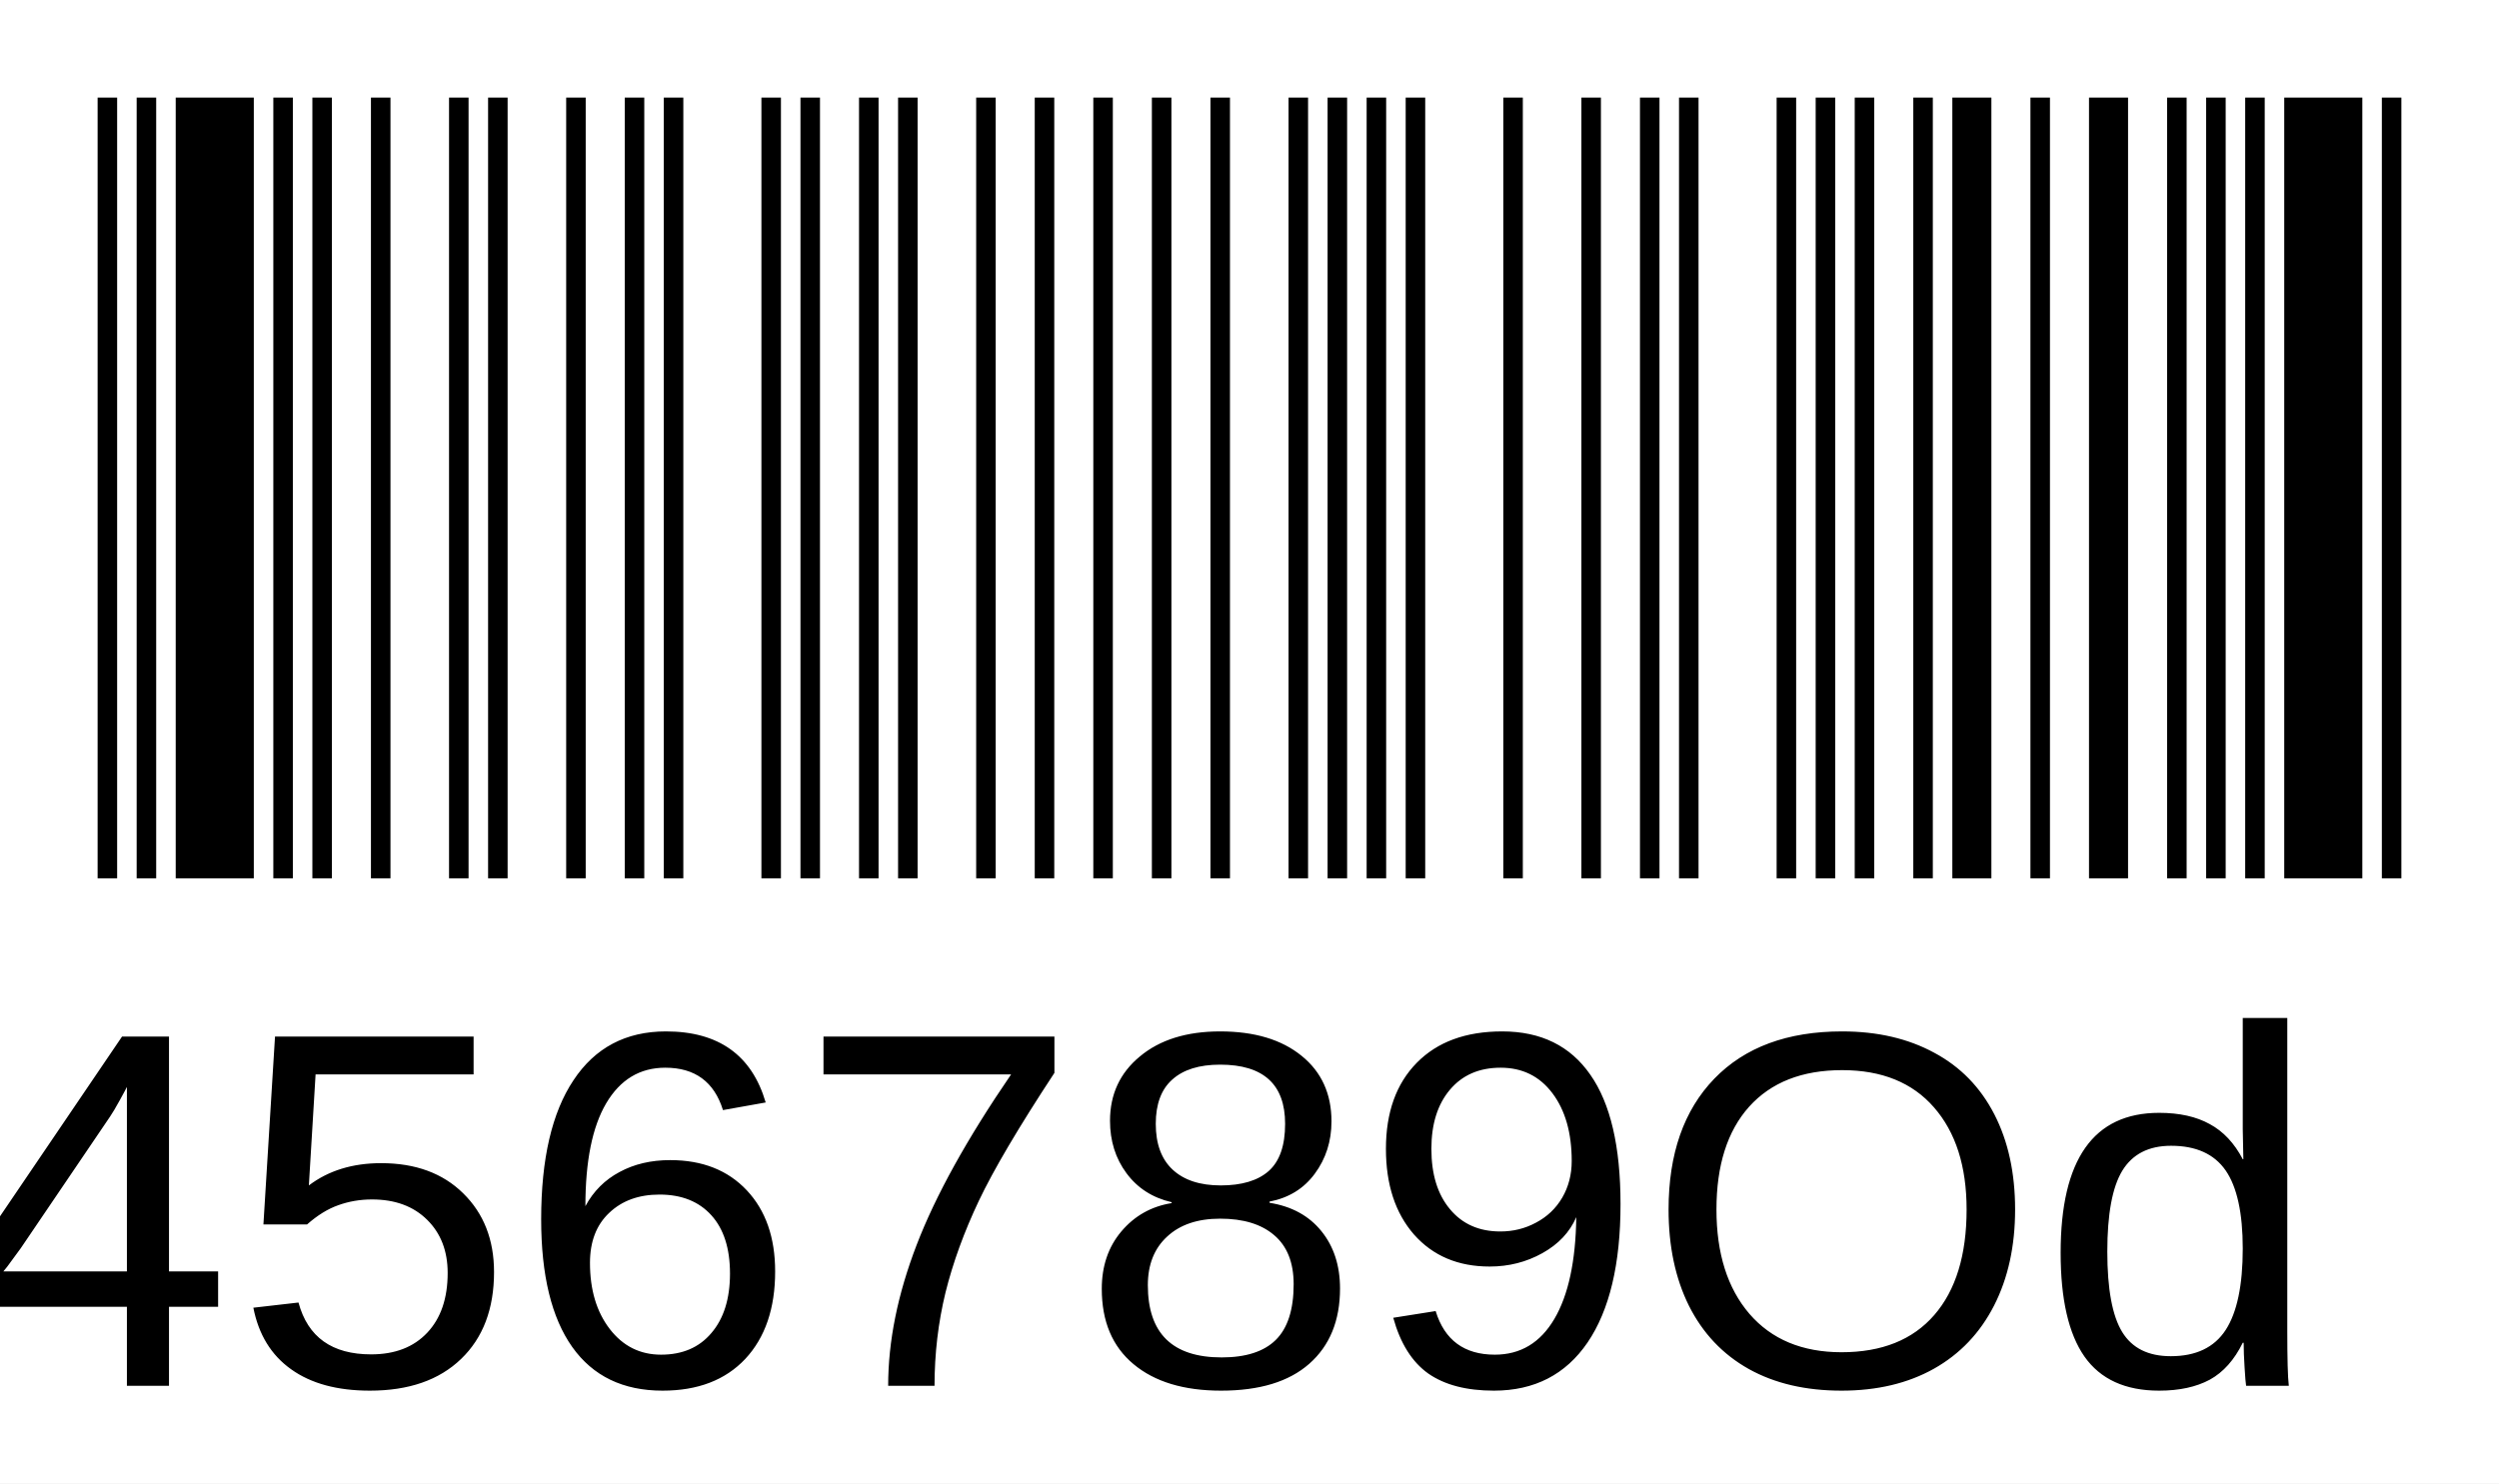
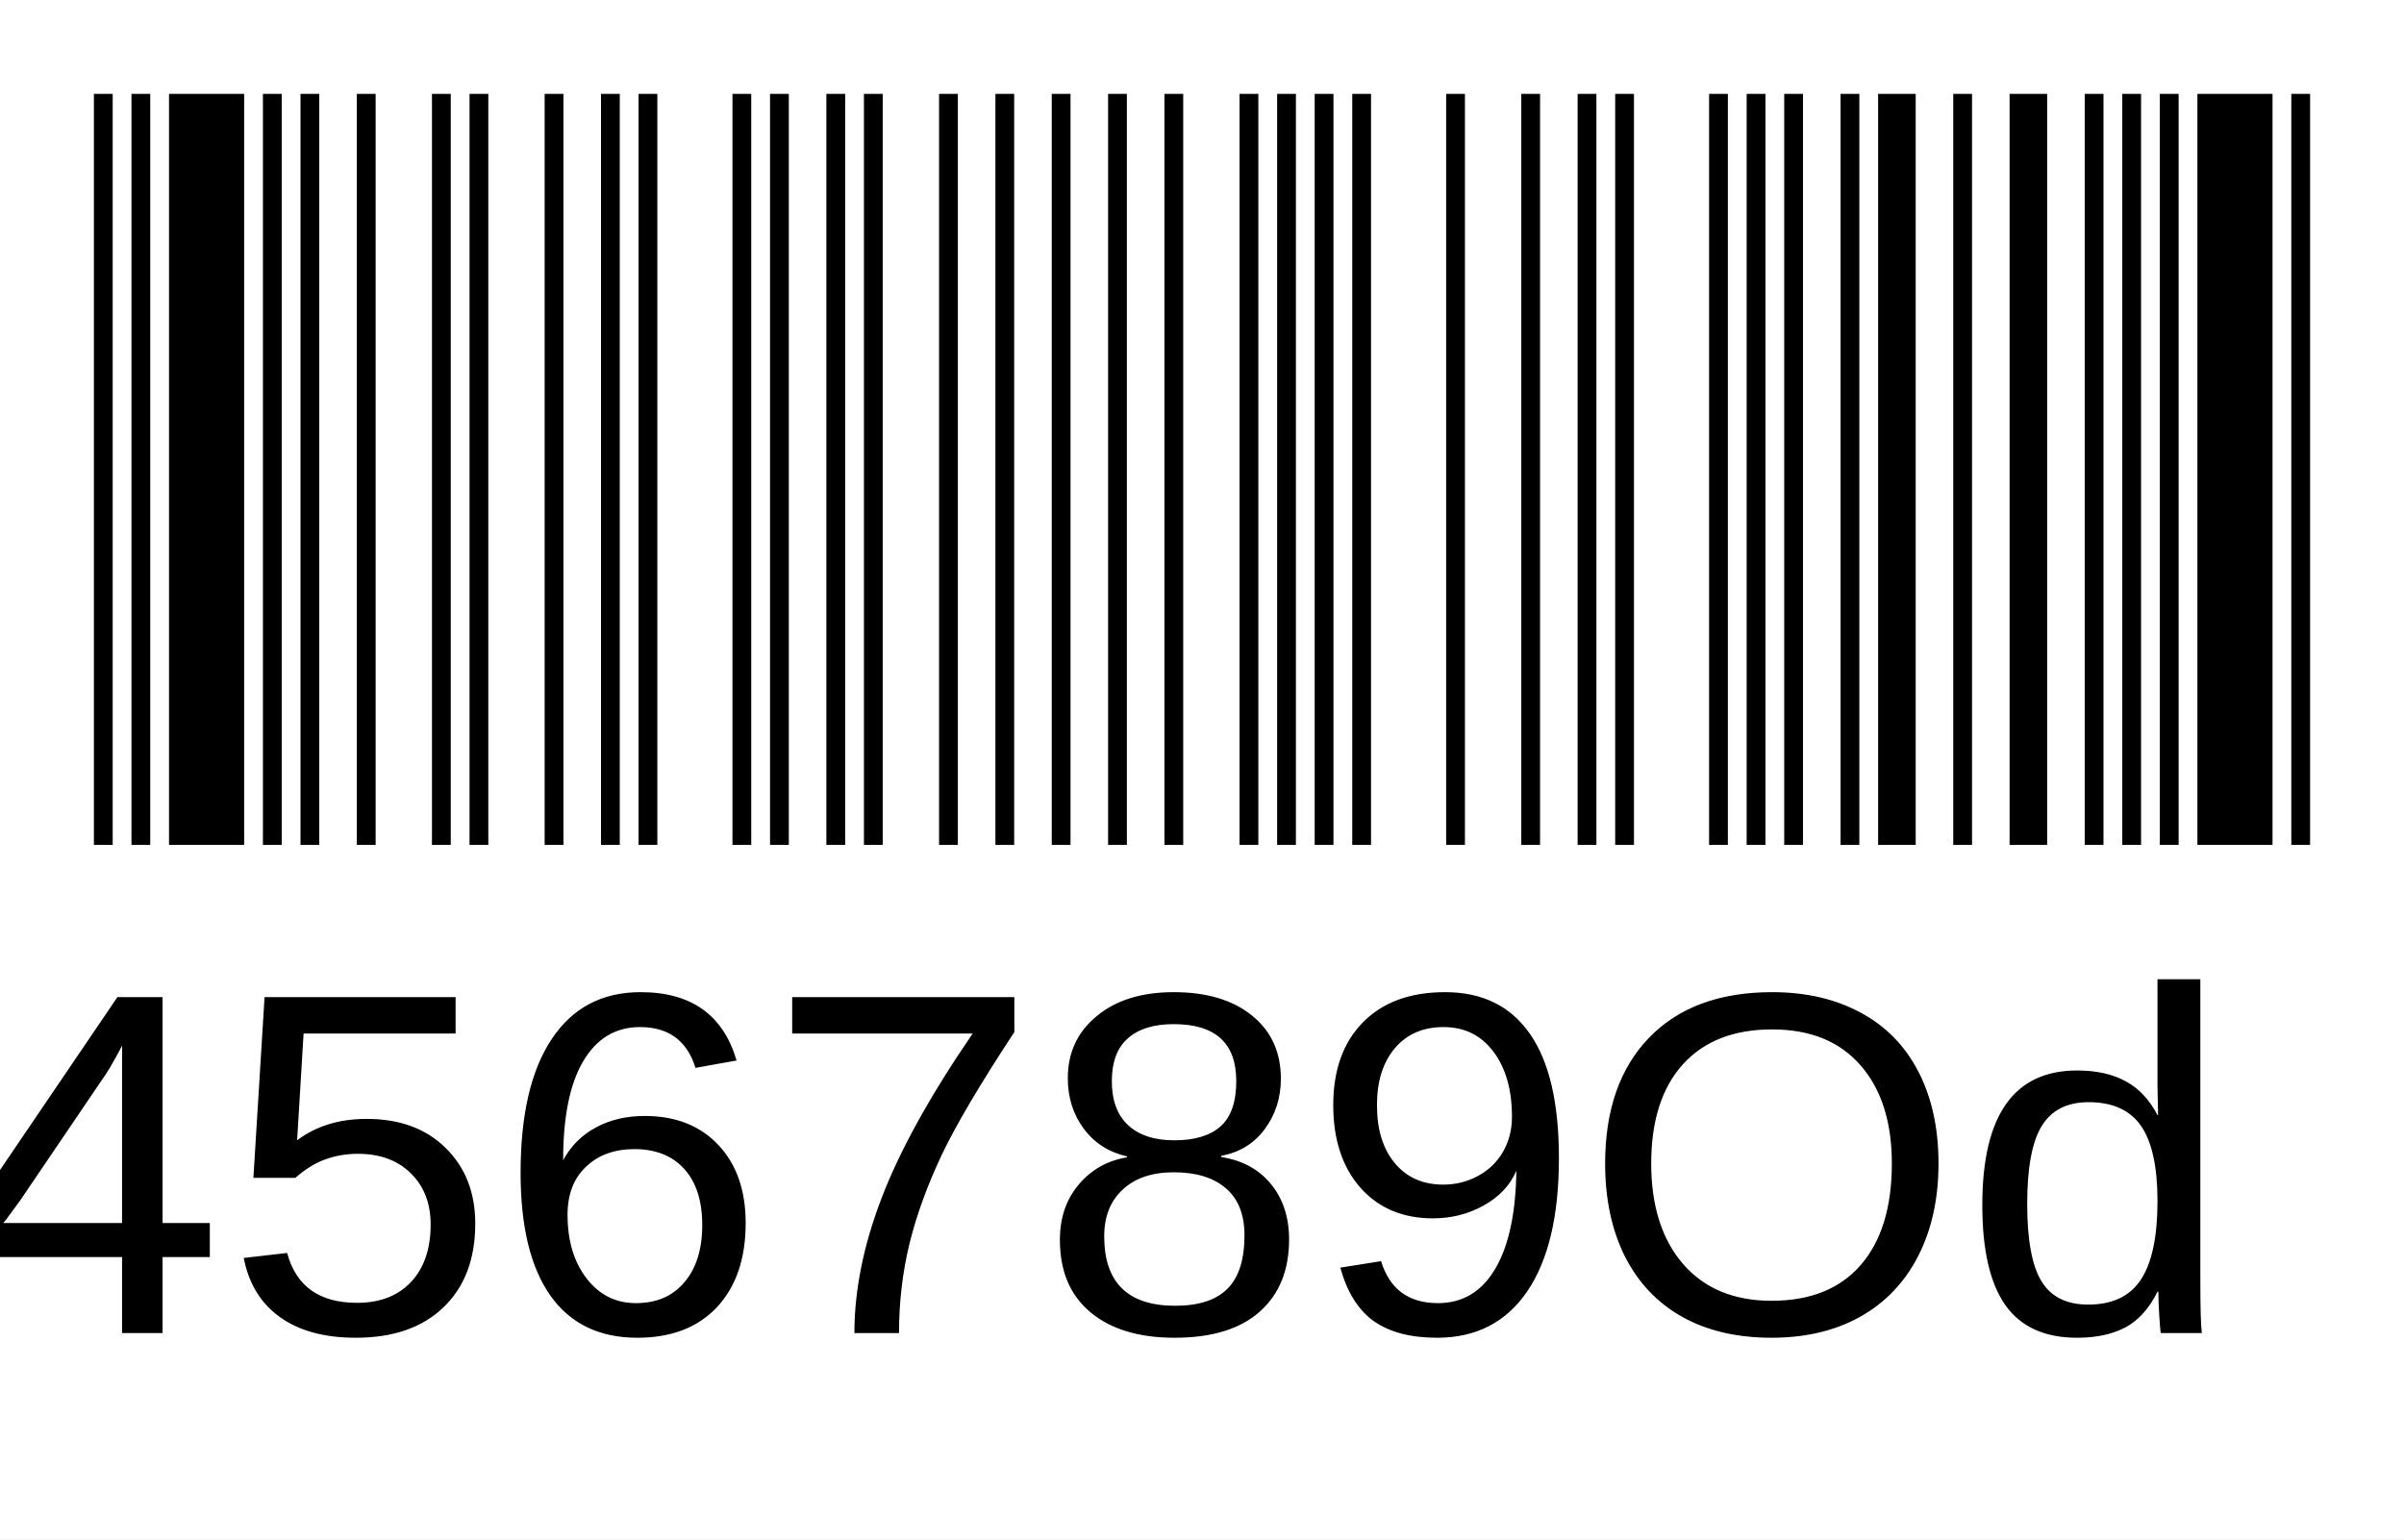
- <svg xmlns="http://www.w3.org/2000/svg" width="128" height="76" version="1.1">
+ <svg xmlns="http://www.w3.org/2000/svg" width="128" height="82" version="1.1">
  <g id="barcode" fill="#000000">
-     <rect x="0" y="0" width="128" height="76" fill="#FFFFFF" />
+     <rect x="0" y="0" width="128" height="82" fill="#FFFFFF" />
    <rect x="5.00" y="5.00" width="1.00" height="40.00" />
    <rect x="7.00" y="5.00" width="1.00" height="40.00" />
    <rect x="9.00" y="5.00" width="4.00" height="40.00" />
    <rect x="14.00" y="5.00" width="1.00" height="40.00" />
    <rect x="16.00" y="5.00" width="1.00" height="40.00" />
    <rect x="19.00" y="5.00" width="1.00" height="40.00" />
    <rect x="23.00" y="5.00" width="1.00" height="40.00" />
    <rect x="25.00" y="5.00" width="1.00" height="40.00" />
    <rect x="29.00" y="5.00" width="1.00" height="40.00" />
    <rect x="32.00" y="5.00" width="1.00" height="40.00" />
    <rect x="34.00" y="5.00" width="1.00" height="40.00" />
    <rect x="39.00" y="5.00" width="1.00" height="40.00" />
    <rect x="41.00" y="5.00" width="1.00" height="40.00" />
    <rect x="44.00" y="5.00" width="1.00" height="40.00" />
    <rect x="46.00" y="5.00" width="1.00" height="40.00" />
    <rect x="50.00" y="5.00" width="1.00" height="40.00" />
    <rect x="53.00" y="5.00" width="1.00" height="40.00" />
    <rect x="56.00" y="5.00" width="1.00" height="40.00" />
    <rect x="59.00" y="5.00" width="1.00" height="40.00" />
    <rect x="62.00" y="5.00" width="1.00" height="40.00" />
    <rect x="66.00" y="5.00" width="1.00" height="40.00" />
    <rect x="68.00" y="5.00" width="1.00" height="40.00" />
    <rect x="70.00" y="5.00" width="1.00" height="40.00" />
    <rect x="72.00" y="5.00" width="1.00" height="40.00" />
    <rect x="77.00" y="5.00" width="1.00" height="40.00" />
    <rect x="81.00" y="5.00" width="1.00" height="40.00" />
    <rect x="84.00" y="5.00" width="1.00" height="40.00" />
    <rect x="86.00" y="5.00" width="1.00" height="40.00" />
    <rect x="91.00" y="5.00" width="1.00" height="40.00" />
    <rect x="93.00" y="5.00" width="1.00" height="40.00" />
    <rect x="95.00" y="5.00" width="1.00" height="40.00" />
    <rect x="98.00" y="5.00" width="1.00" height="40.00" />
    <rect x="100.00" y="5.00" width="2.00" height="40.00" />
    <rect x="104.00" y="5.00" width="1.00" height="40.00" />
    <rect x="107.00" y="5.00" width="2.00" height="40.00" />
    <rect x="111.00" y="5.00" width="1.00" height="40.00" />
    <rect x="113.00" y="5.00" width="1.00" height="40.00" />
    <rect x="115.00" y="5.00" width="1.00" height="40.00" />
    <rect x="117.00" y="5.00" width="4.00" height="40.00" />
    <rect x="122.00" y="5.00" width="1.00" height="40.00" />
    <text x="36.50" y="71.00" text-anchor="middle" font-family="Arial" font-size="26.00" fill="000000">
         123456789Od
      </text>
  </g>
</svg>
